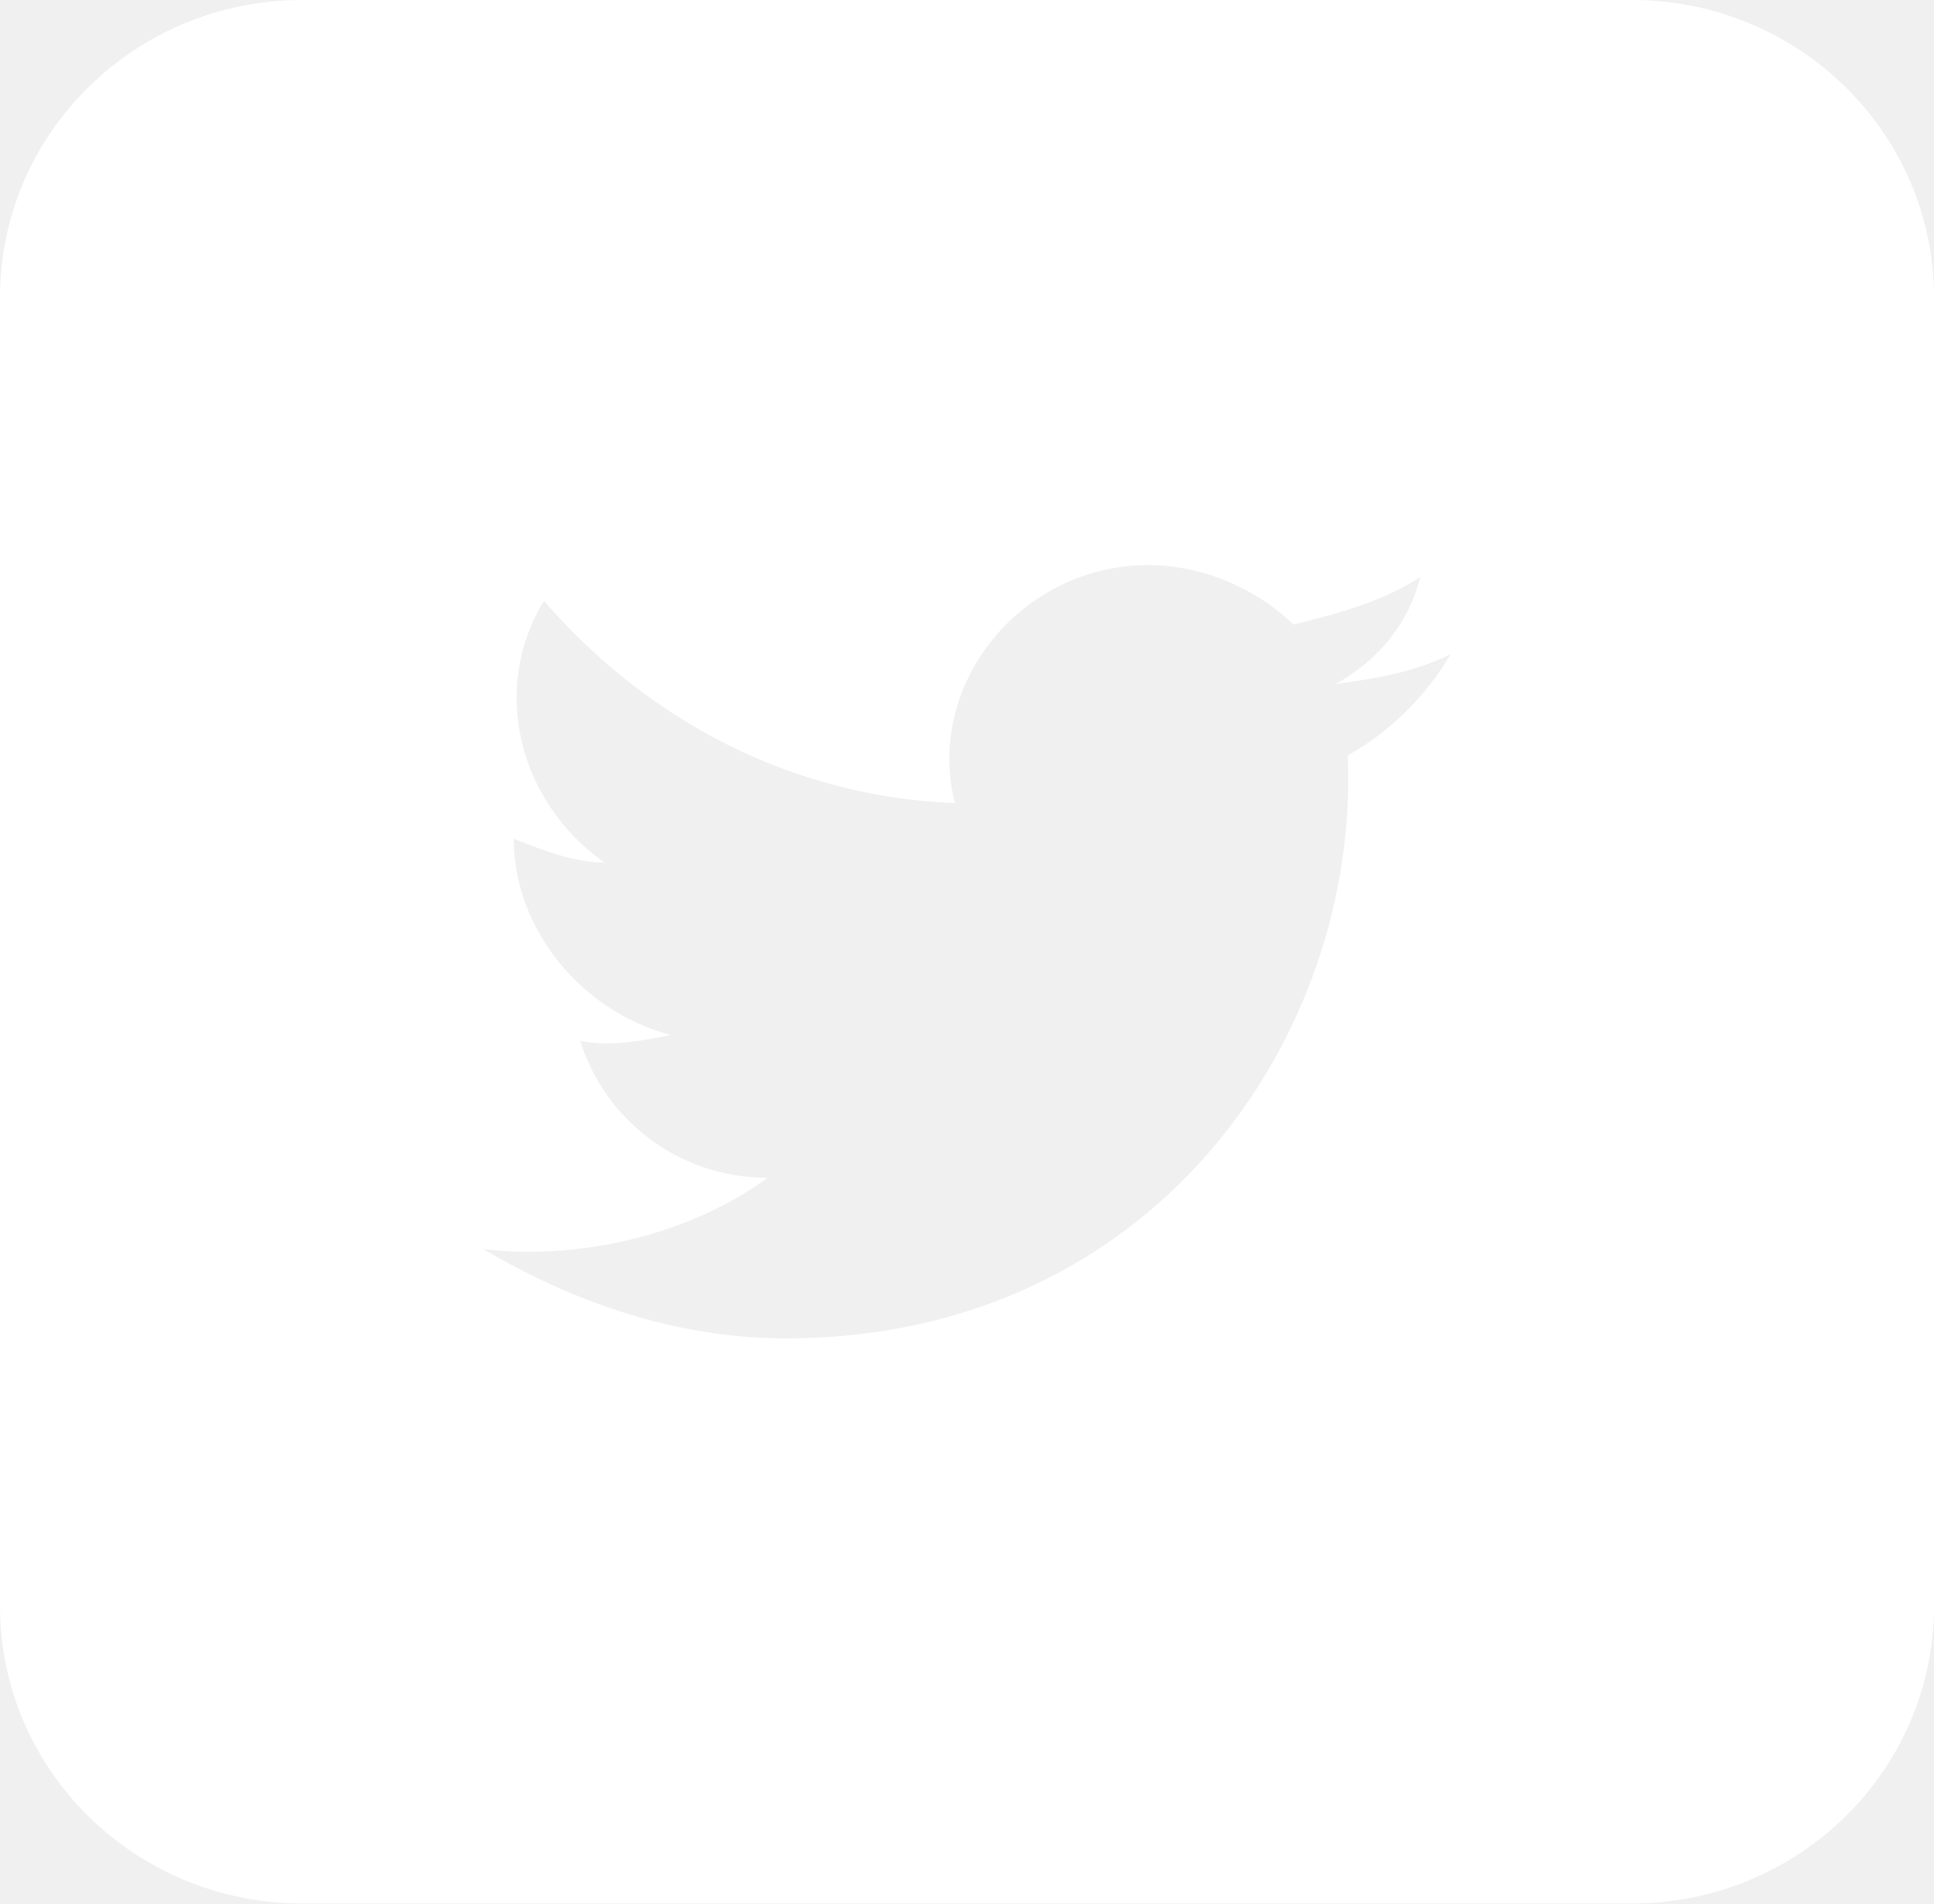
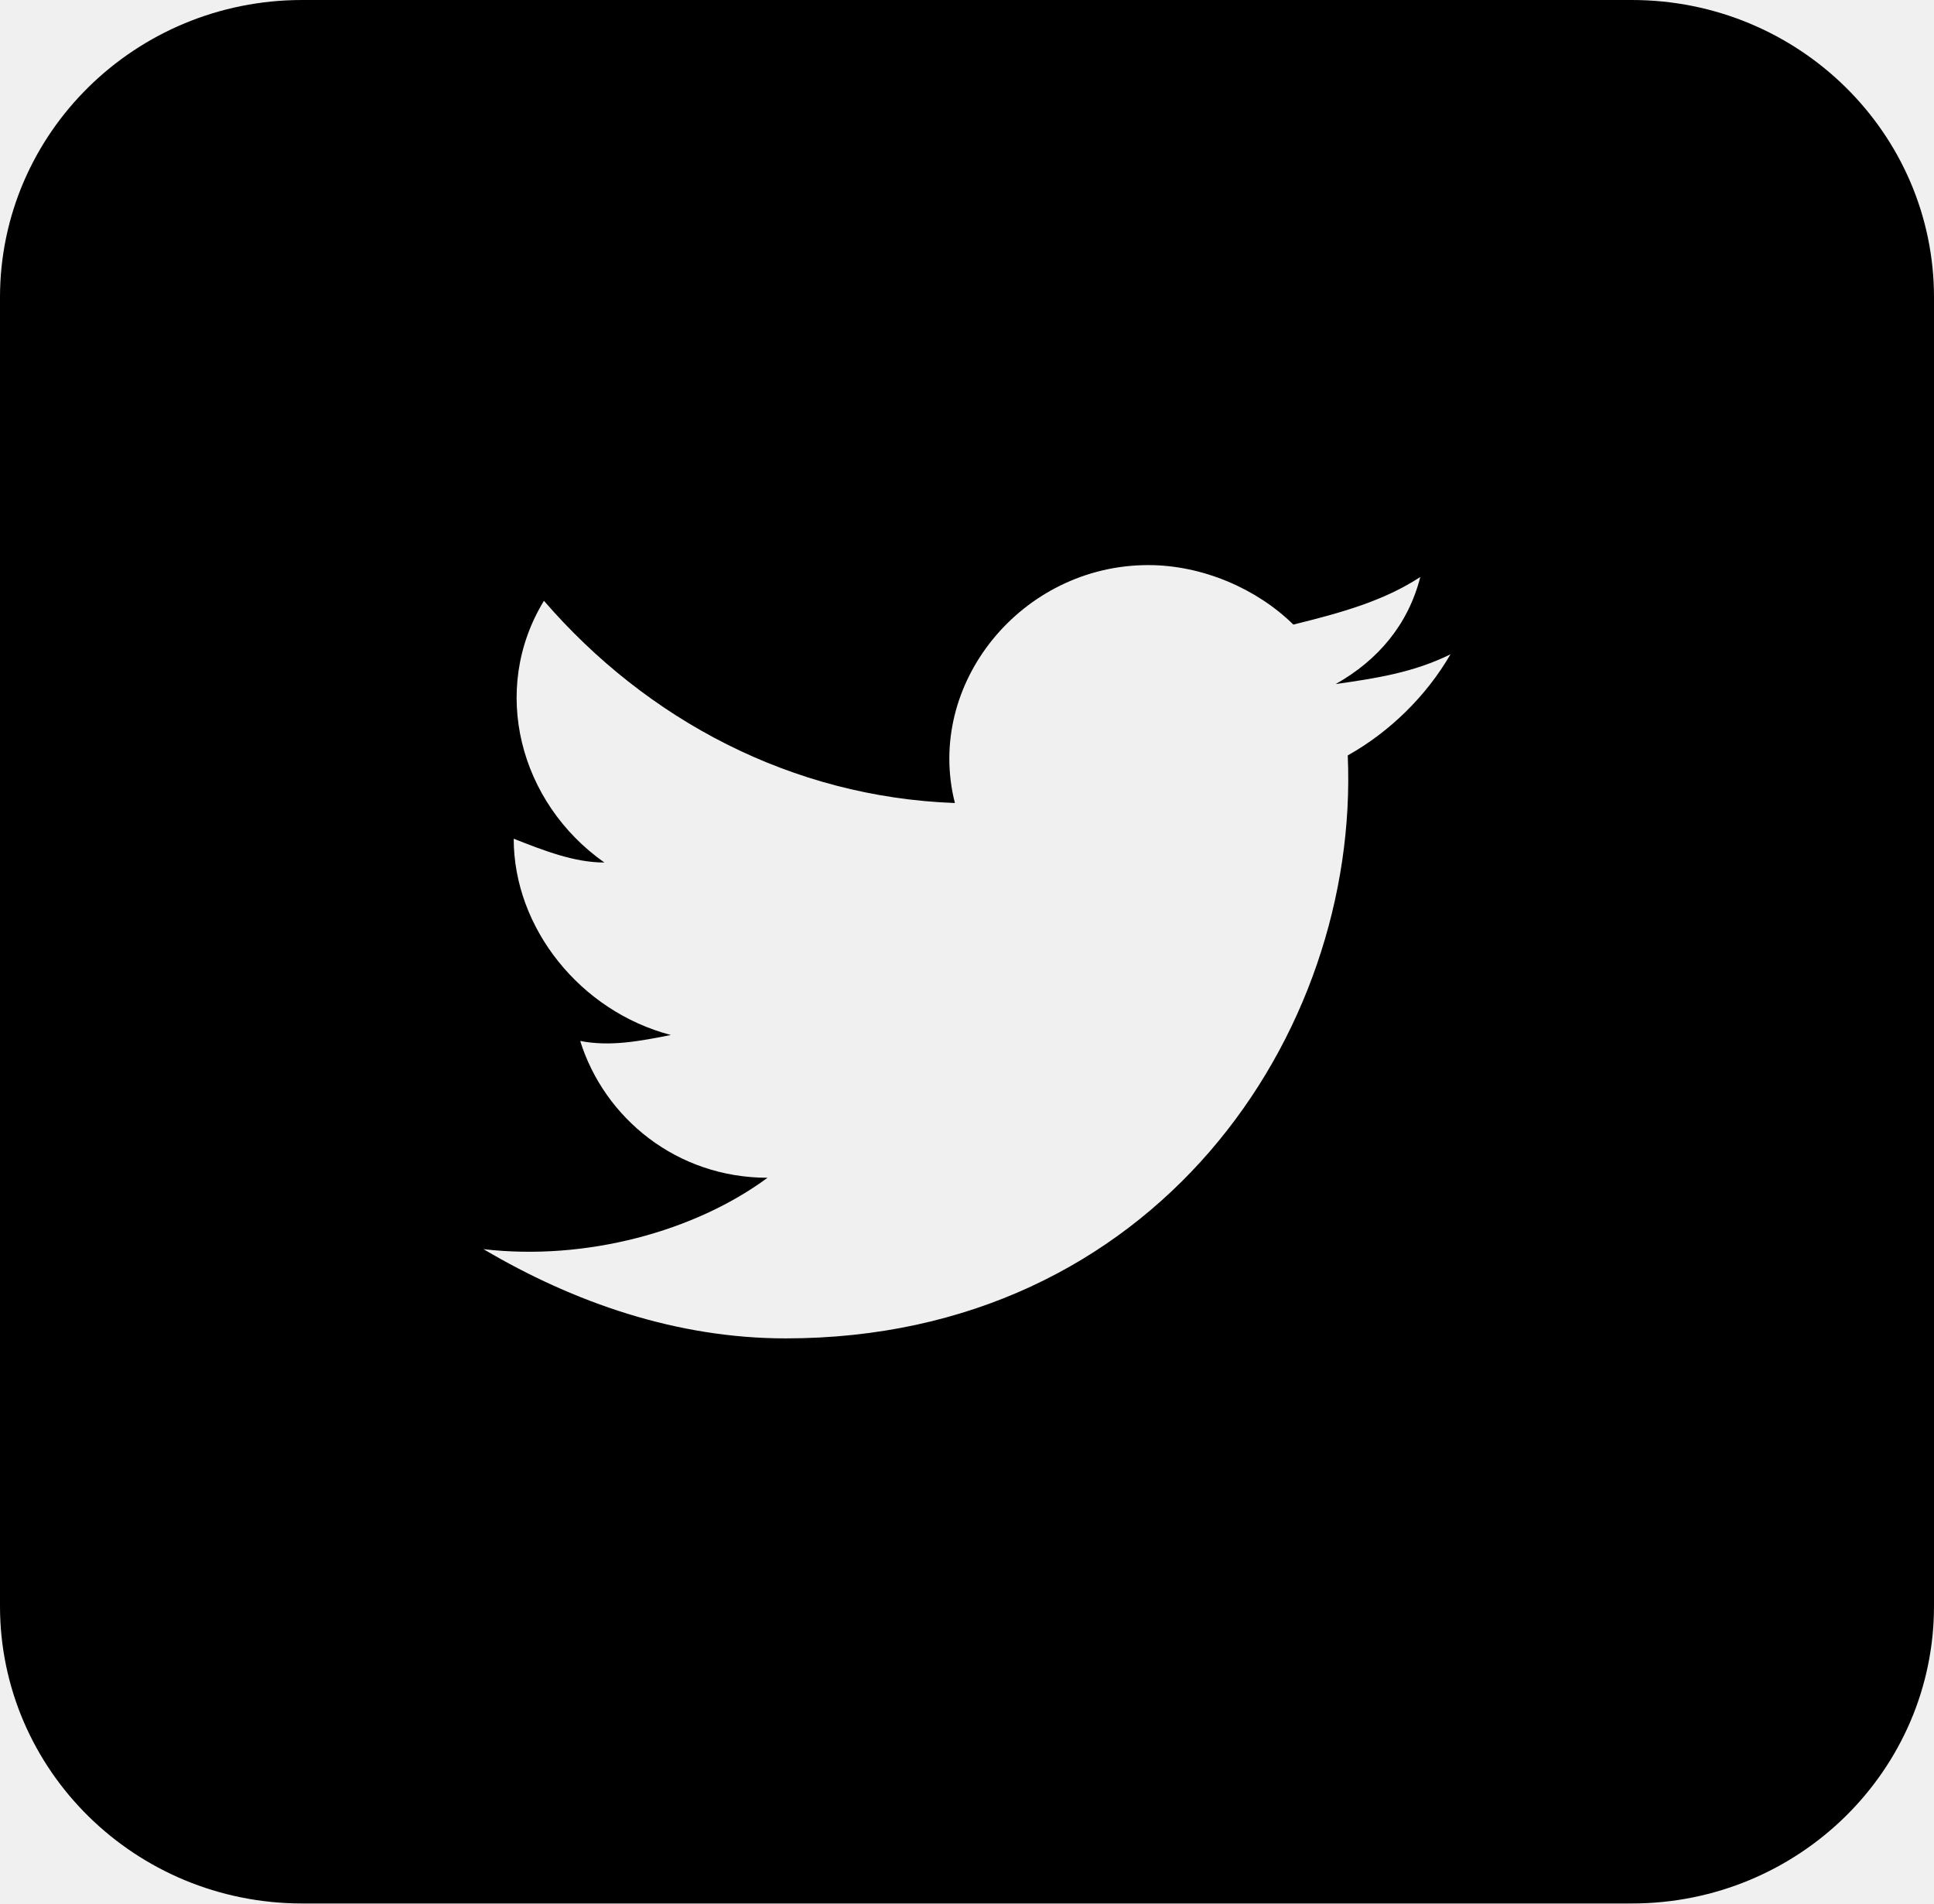
<svg xmlns="http://www.w3.org/2000/svg" width="63" height="62" viewBox="0 0 63 62" fill="none">
-   <path fill-rule="evenodd" clip-rule="evenodd" d="M0 9.688C0 4.337 4.407 0 9.844 0H53.156C58.593 0 63 4.337 63 9.688V52.312C63 57.663 58.593 62 53.156 62H9.844C4.407 62 0 57.663 0 52.312V9.688ZM43.509 22.281C44.888 22.087 46.069 21.894 47.25 21.312C46.462 22.669 45.281 23.831 43.903 24.606C44.297 33.712 37.603 43.594 25.594 43.594C22.05 43.594 18.703 42.431 15.75 40.688C19.097 41.075 22.641 40.106 25.003 38.362C22.05 38.362 19.688 36.425 18.9 33.906C19.884 34.1 20.869 33.906 21.853 33.712C18.9 32.938 16.734 30.225 16.734 27.319C17.719 27.706 18.703 28.094 19.688 28.094C16.931 26.156 15.947 22.475 17.719 19.569C21.066 23.444 25.791 25.962 31.106 26.156C30.122 22.281 33.272 18.406 37.406 18.406C39.178 18.406 40.95 19.181 42.131 20.344C43.706 19.956 45.084 19.569 46.266 18.794C45.872 20.344 44.888 21.506 43.509 22.281Z" fill="white" />
+   <path fill-rule="evenodd" clip-rule="evenodd" d="M0 9.688C0 4.337 4.407 0 9.844 0H53.156C58.593 0 63 4.337 63 9.688V52.312C63 57.663 58.593 62 53.156 62H9.844C4.407 62 0 57.663 0 52.312V9.688ZM43.509 22.281C44.888 22.087 46.069 21.894 47.25 21.312C46.462 22.669 45.281 23.831 43.903 24.606C44.297 33.712 37.603 43.594 25.594 43.594C22.05 43.594 18.703 42.431 15.75 40.688C19.097 41.075 22.641 40.106 25.003 38.362C22.05 38.362 19.688 36.425 18.9 33.906C19.884 34.1 20.869 33.906 21.853 33.712C18.9 32.938 16.734 30.225 16.734 27.319C17.719 27.706 18.703 28.094 19.688 28.094C16.931 26.156 15.947 22.475 17.719 19.569C21.066 23.444 25.791 25.962 31.106 26.156C30.122 22.281 33.272 18.406 37.406 18.406C39.178 18.406 40.95 19.181 42.131 20.344C43.706 19.956 45.084 19.569 46.266 18.794C45.872 20.344 44.888 21.506 43.509 22.281Z" fill="black" />
</svg>
